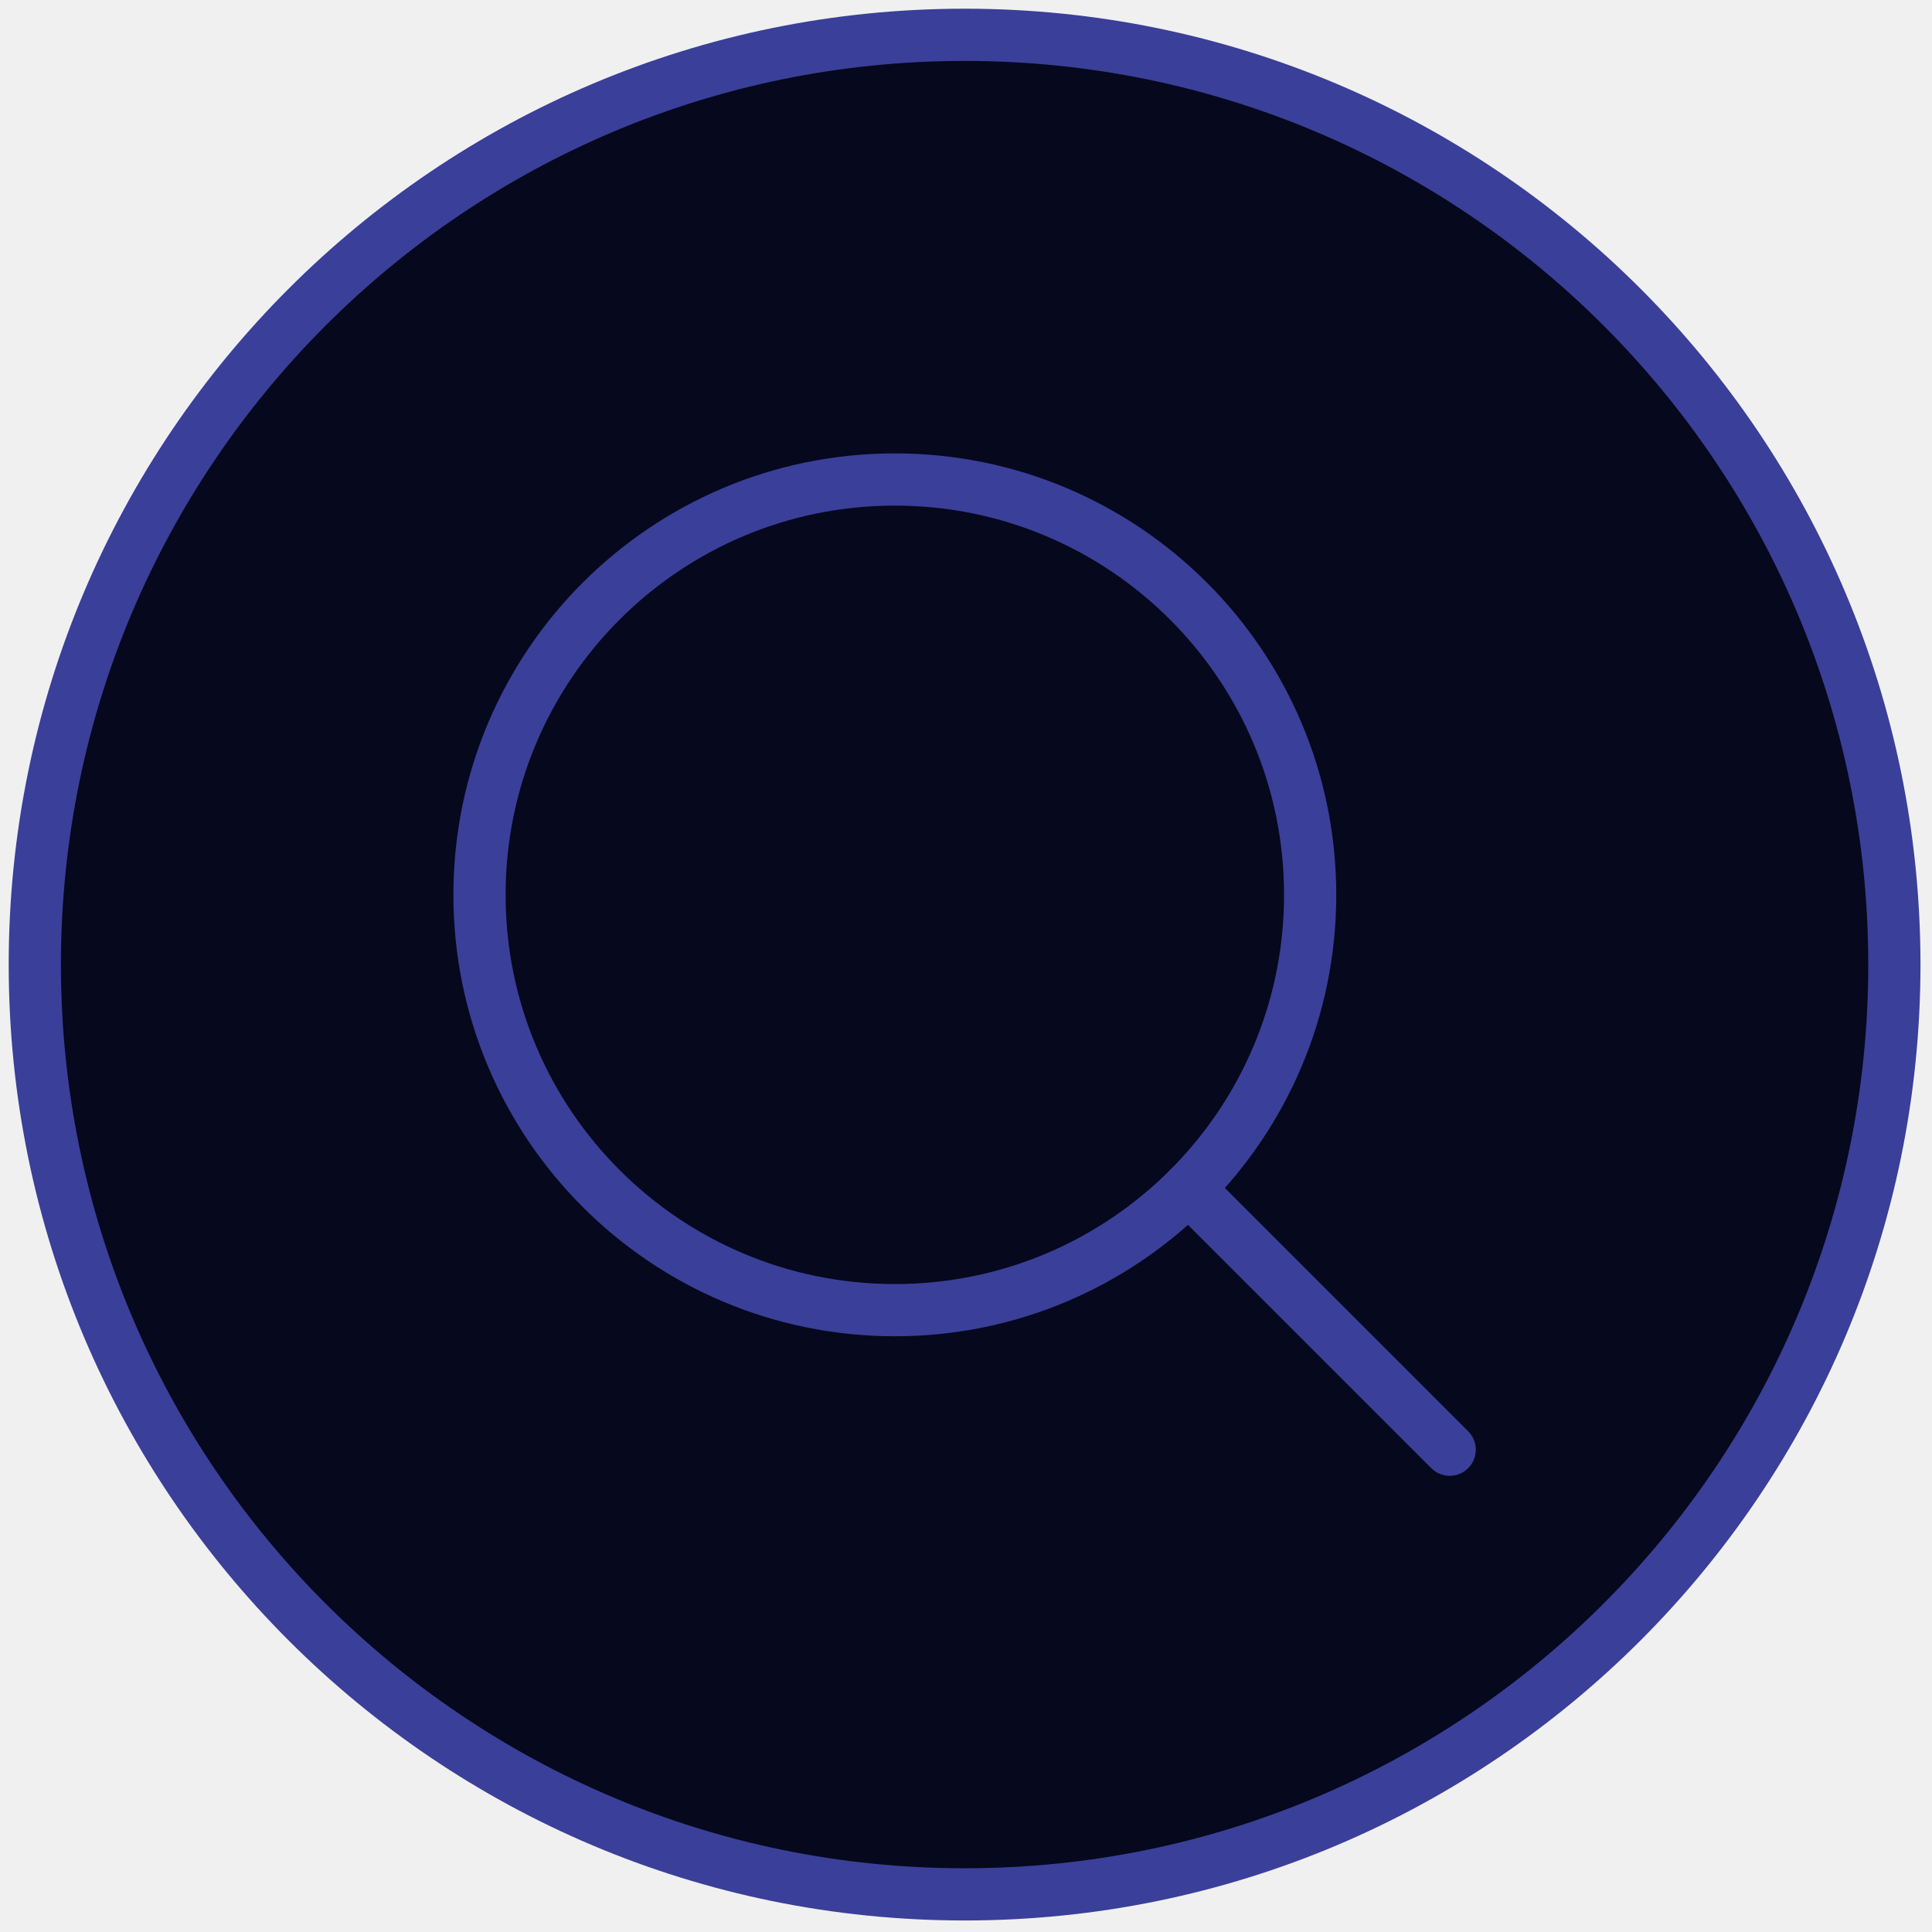
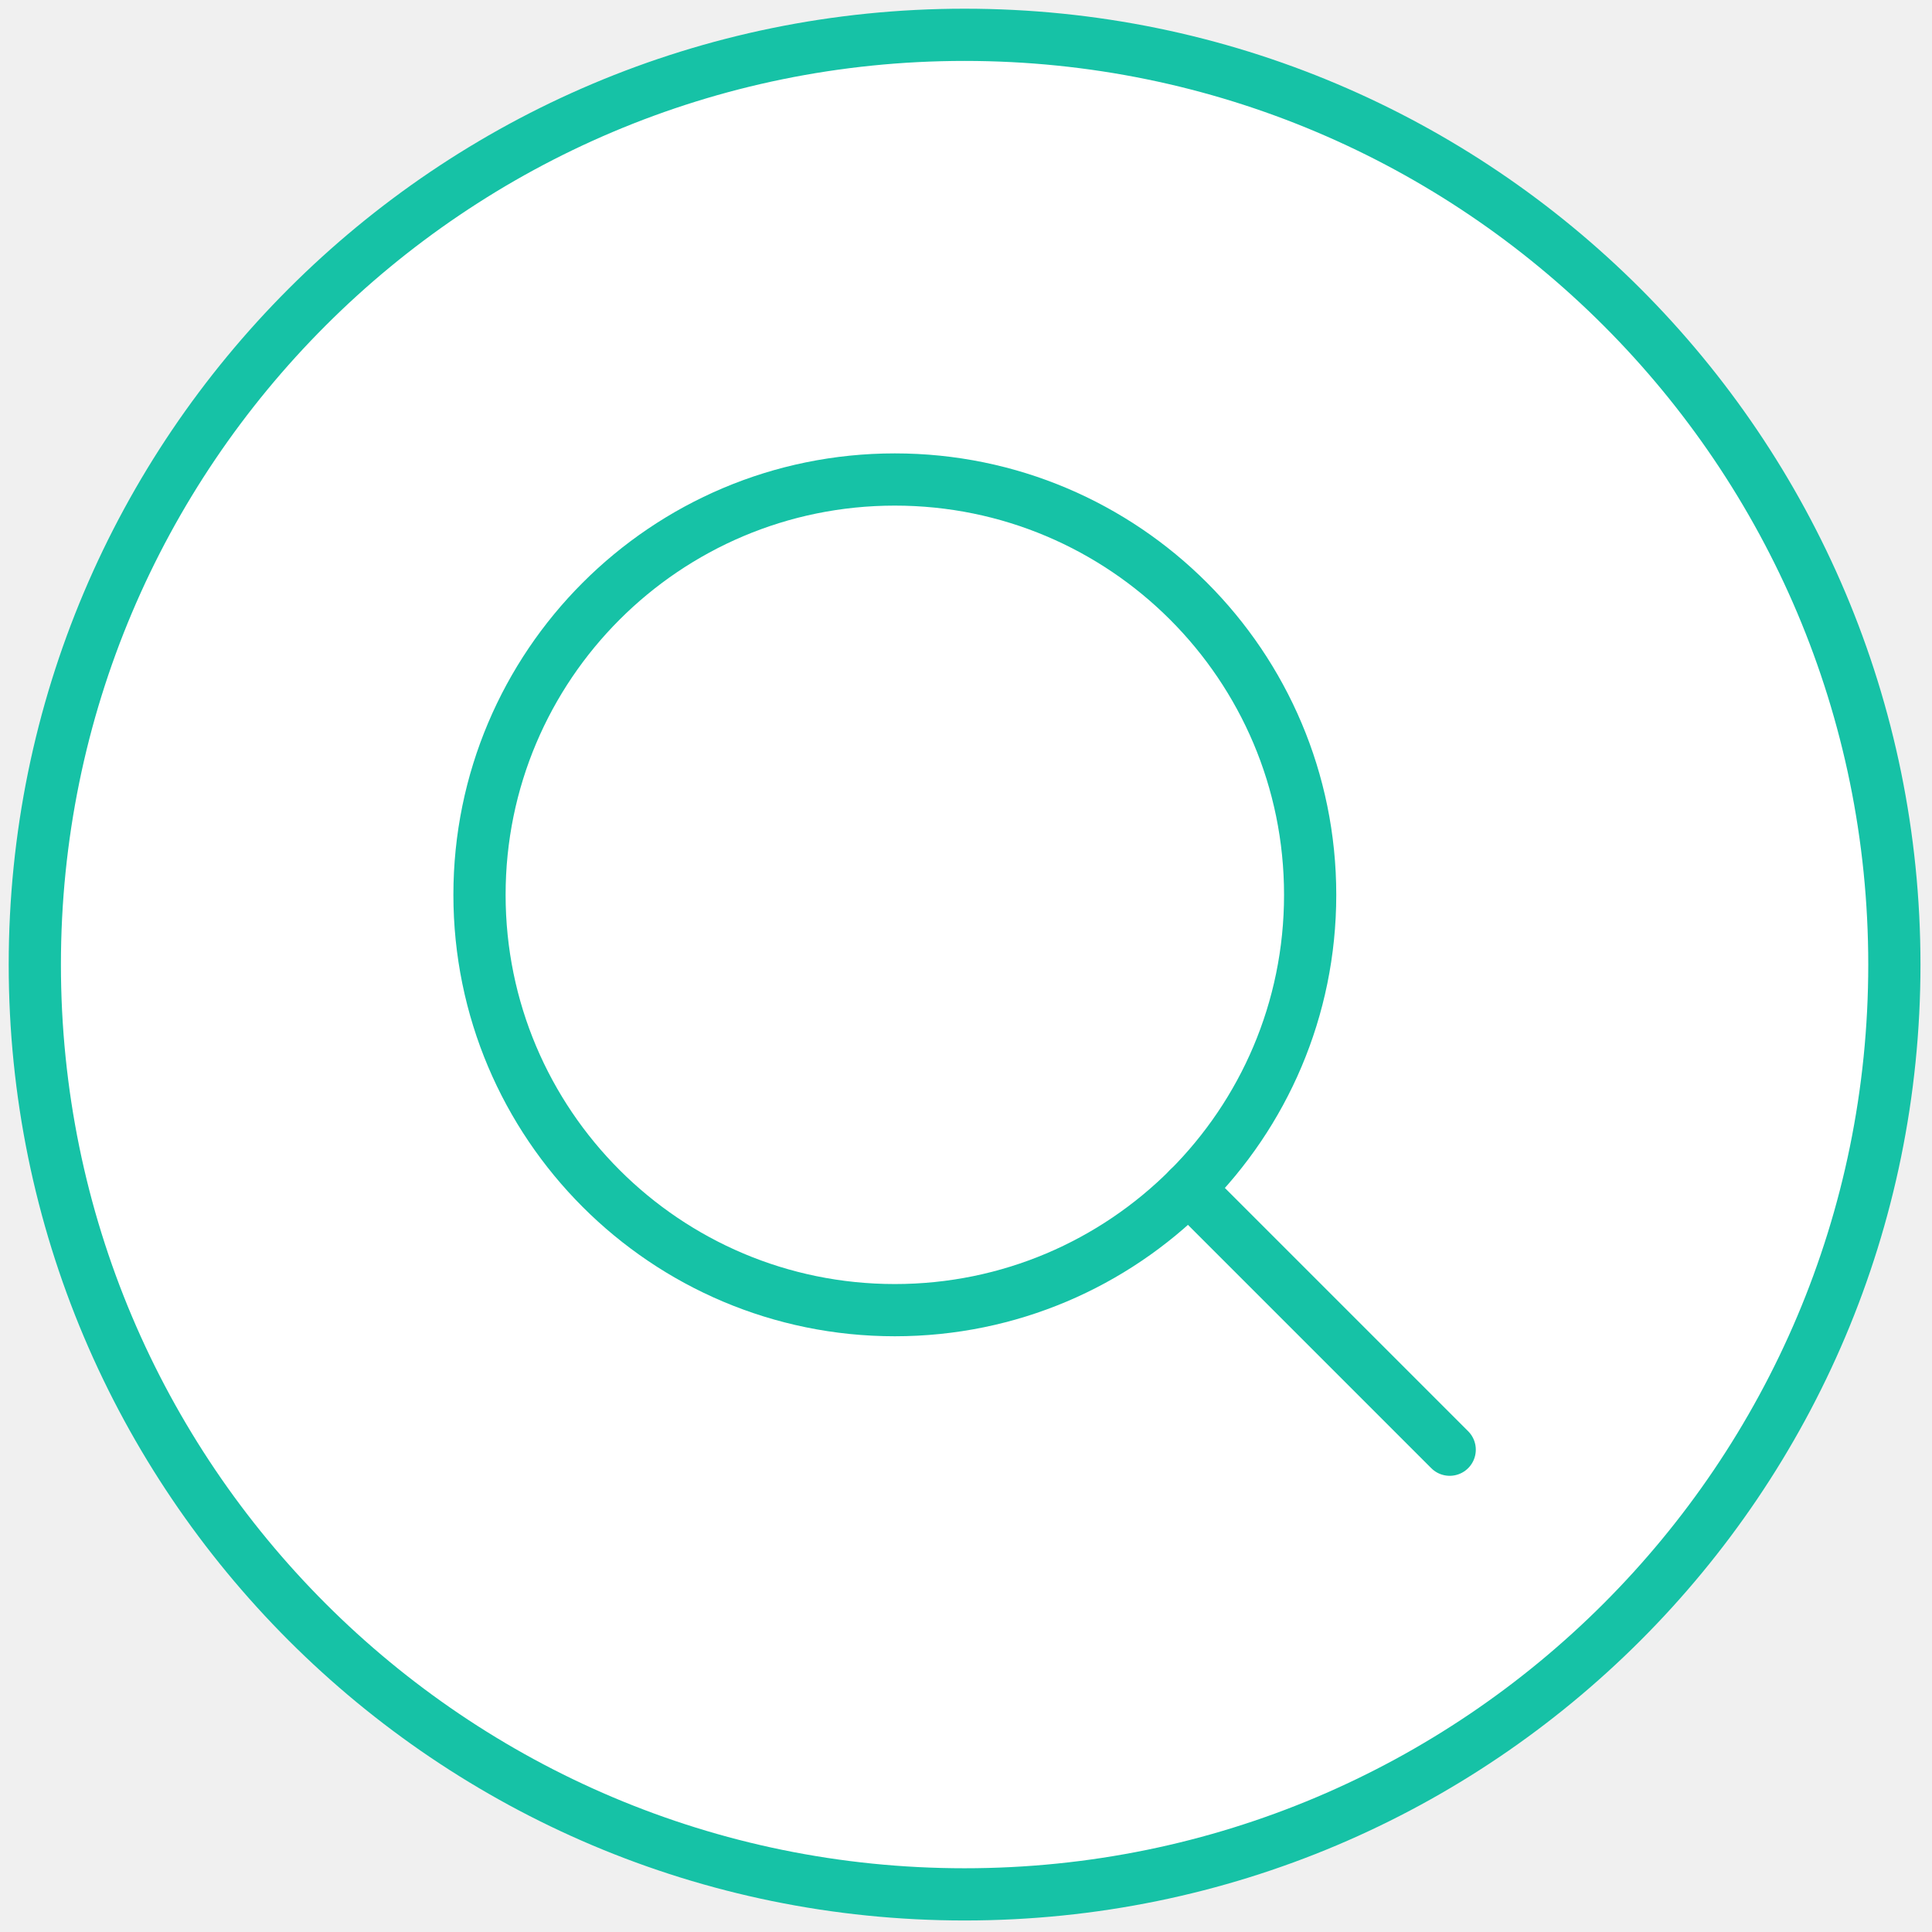
<svg xmlns="http://www.w3.org/2000/svg" width="111" height="111" viewBox="0 0 111 111">
-   <g fill="none" fill-rule="evenodd" stroke="#3A3F99" stroke-linecap="round" stroke-linejoin="round" stroke-width="3" transform="translate(2 2)">
-     <circle cx="53.419" cy="53.419" r="53.419" fill="#06081D" />
+   <g fill="none" fill-rule="evenodd" stroke="#16C2A6" stroke-linecap="round" stroke-linejoin="round" stroke-width="3" transform="translate(2 2)">
+     <circle cx="53.419" cy="53.419" r="53.419" fill="#FFFFFF" />
    <circle cx="49.411" cy="49.411" r="23.862" />
    <path d="M66.282 66.282L81.29 81.29" />
  </g>
</svg>
